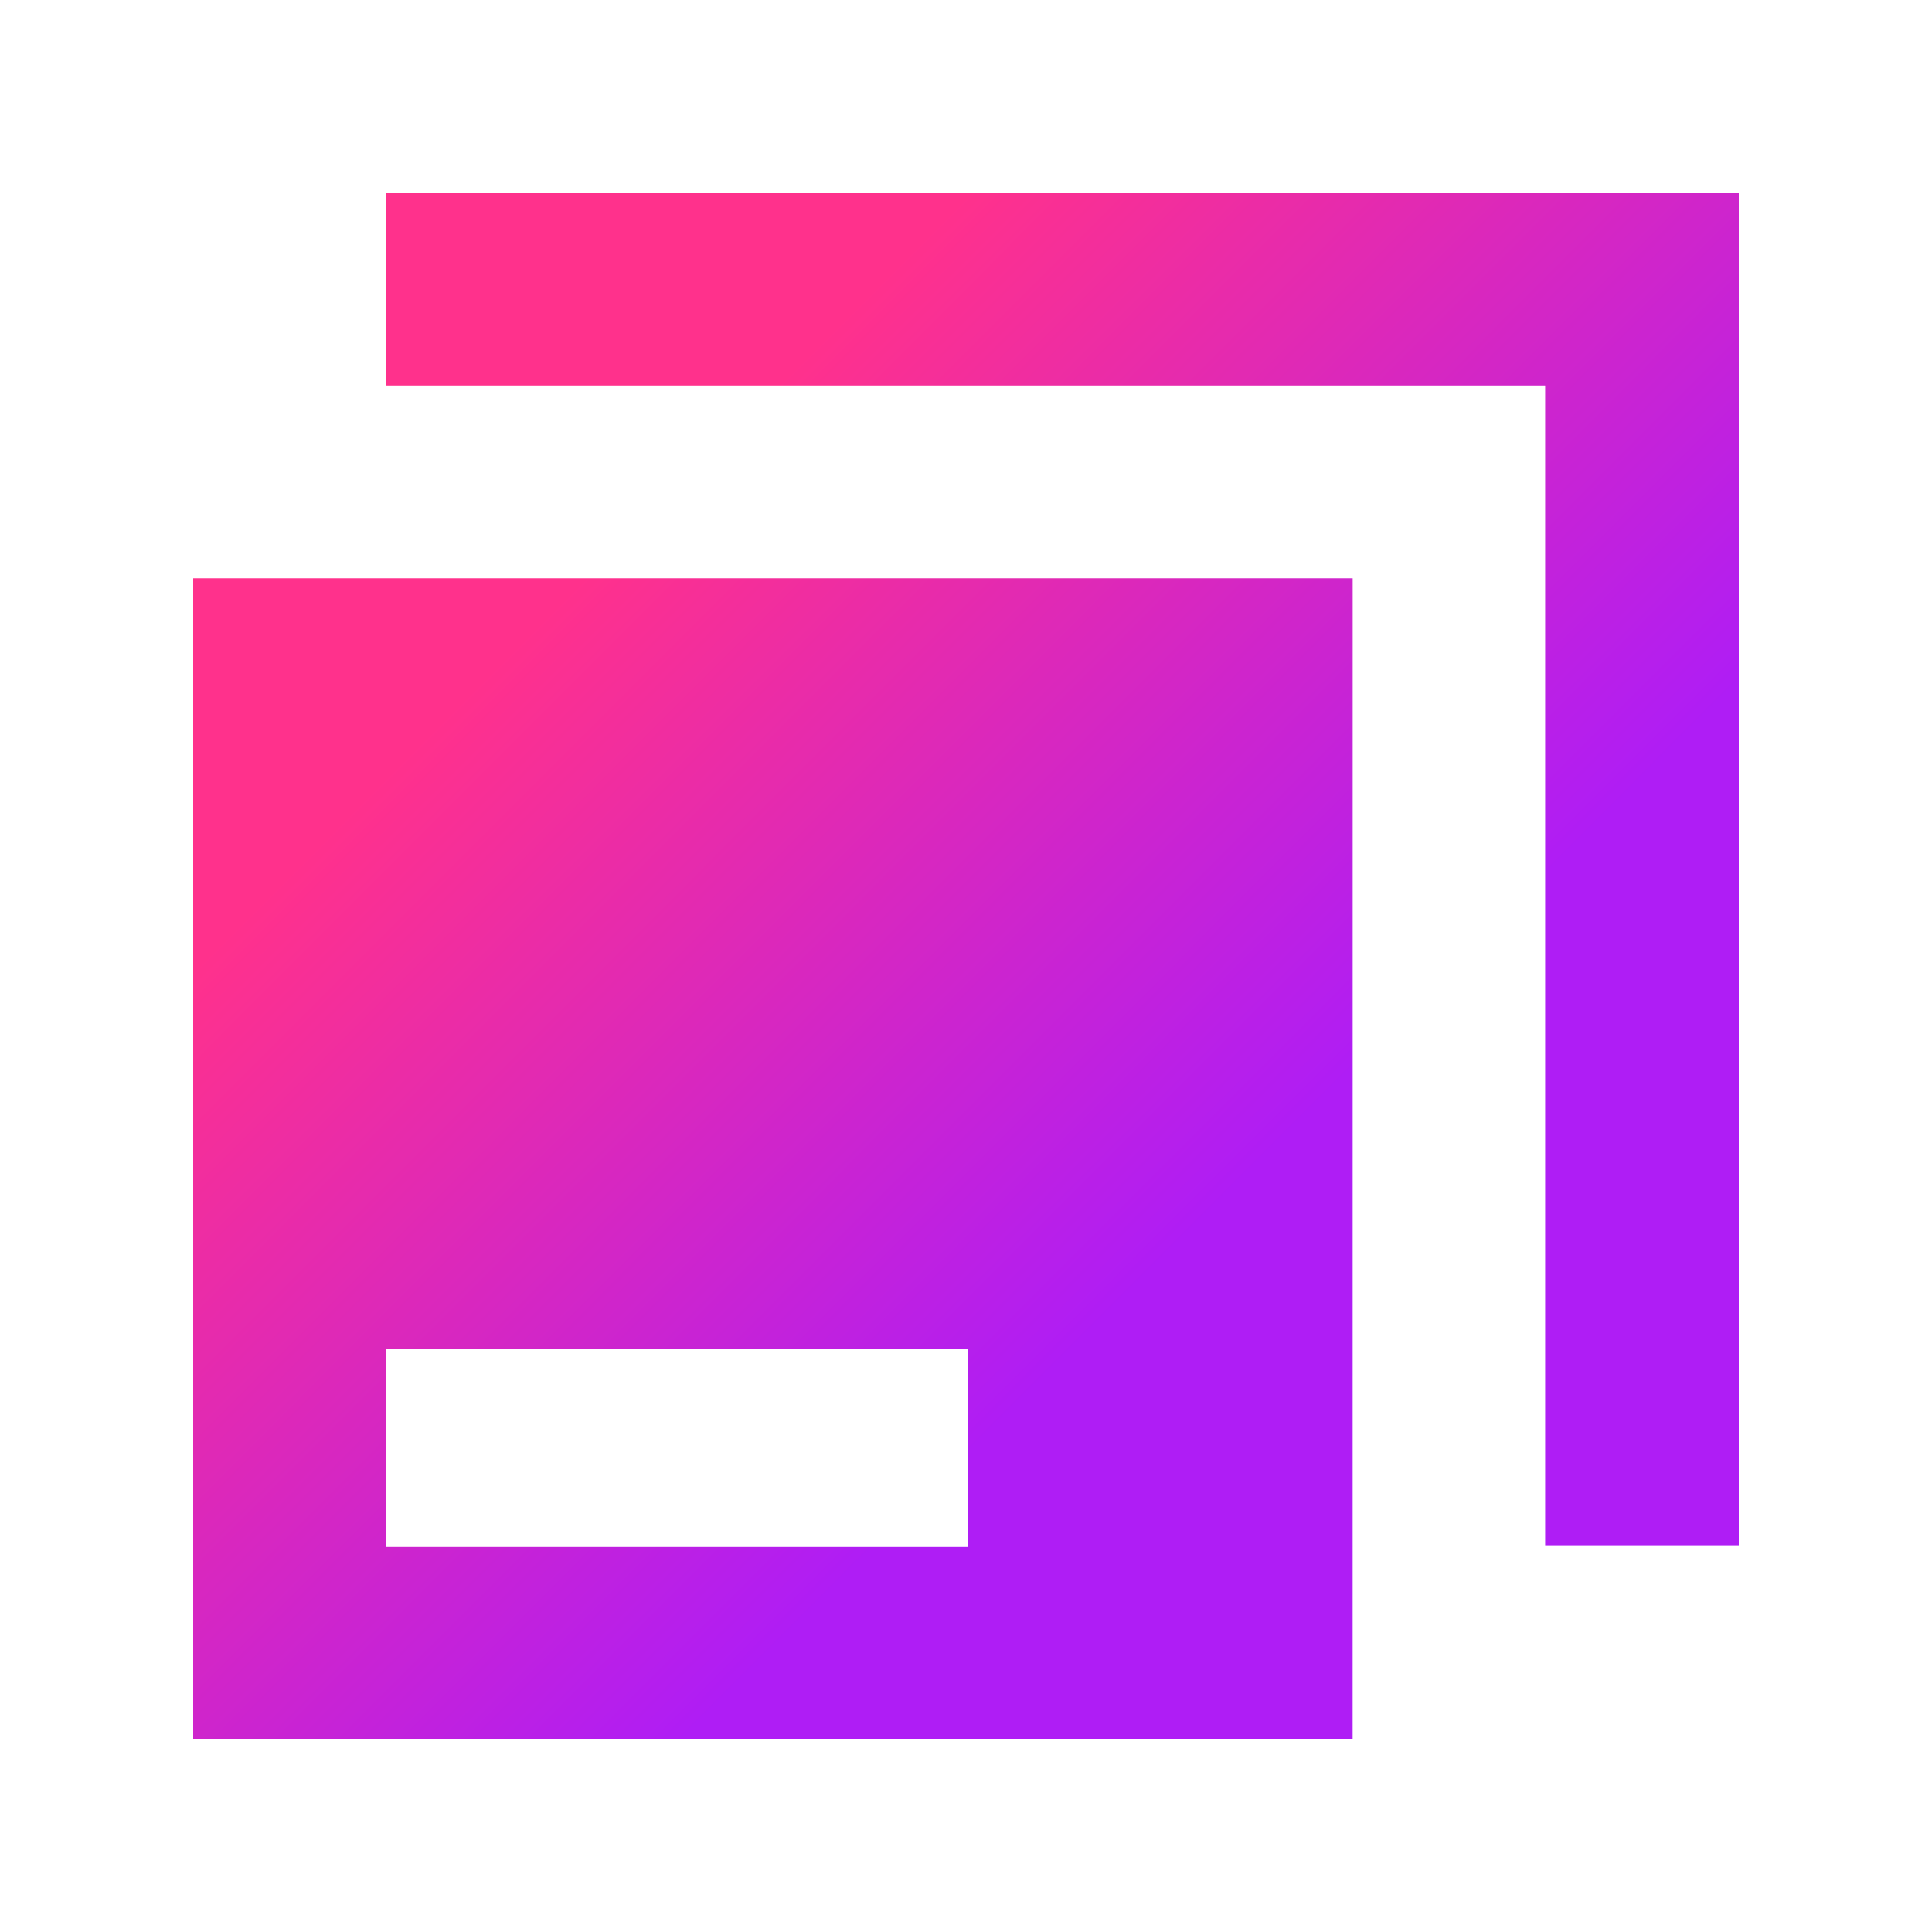
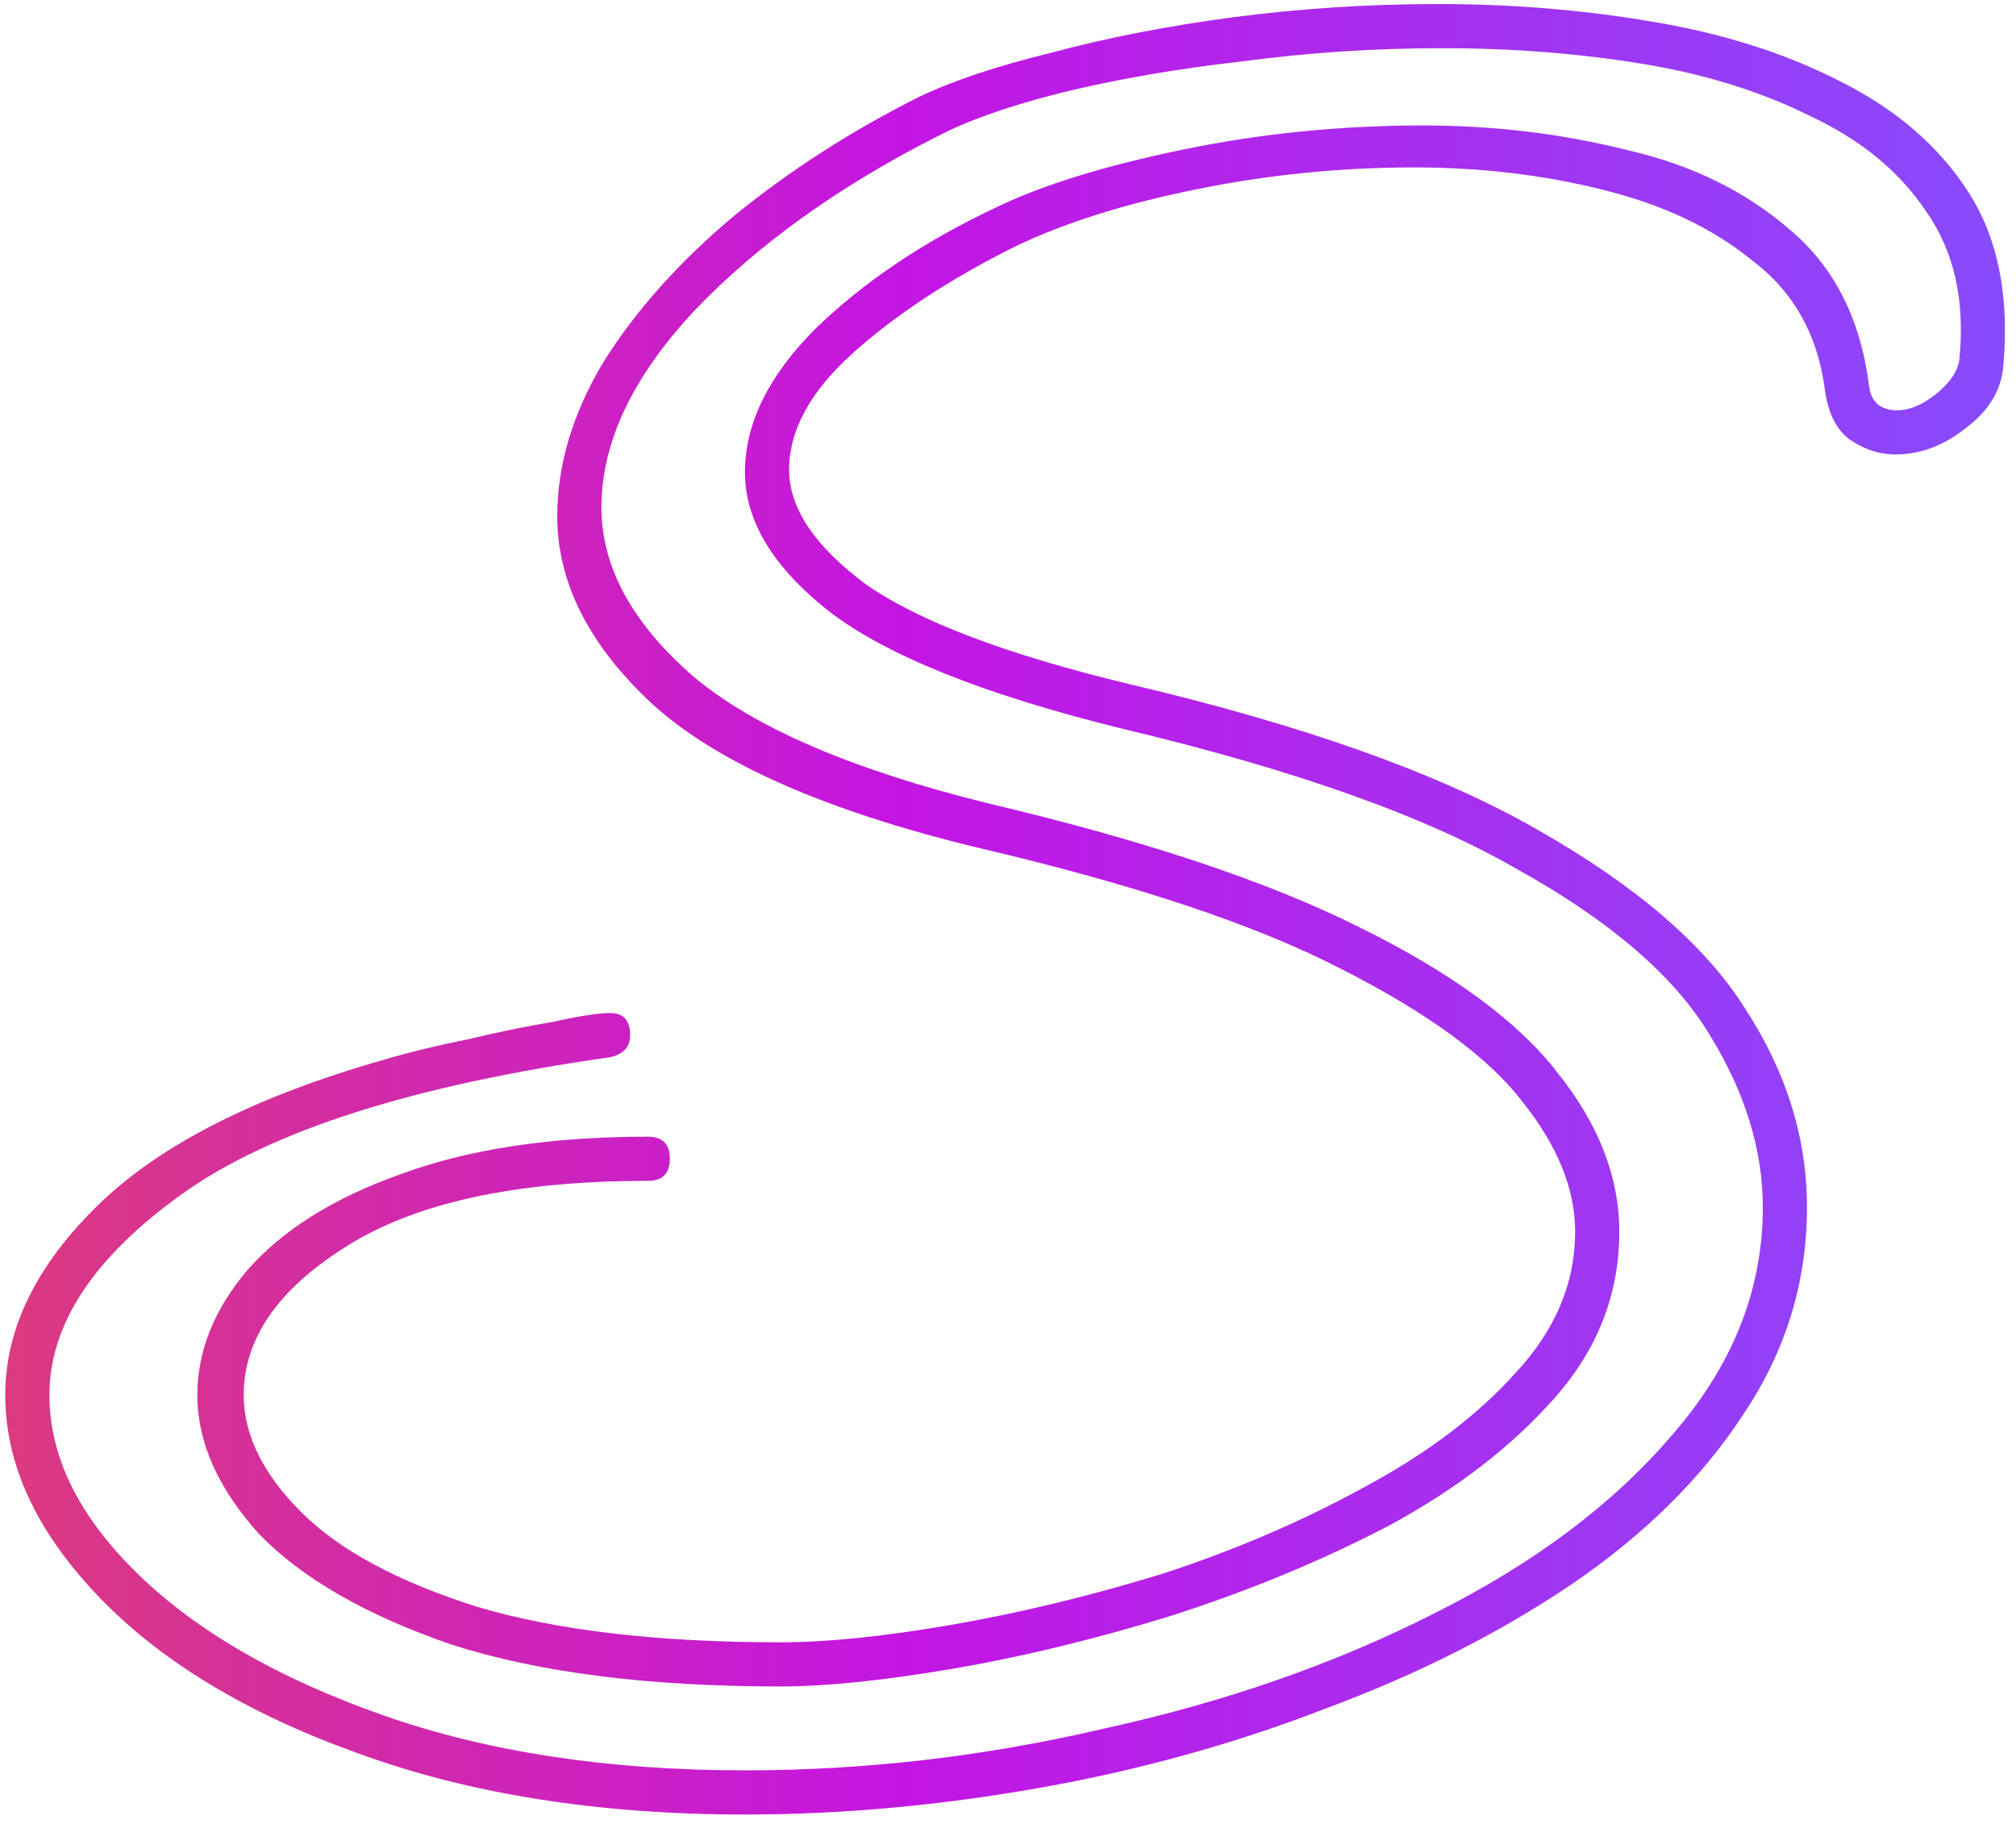
- <svg xmlns="http://www.w3.org/2000/svg" width="40" height="40" viewBox="0 0 40 40" fill="none">
-   <path d="M7.994 4L36 4L36 31.994L31.991 31.994L31.991 7.981L7.994 7.981L7.994 4ZM28.006 11.972L28.005 36L4 36L4 11.972L28.006 11.972ZM20.035 27.926L7.984 27.926L7.984 32.029L20.035 32.029L20.035 27.926Z" fill="url(#paint0_linear_2004_19)" />
+ <svg xmlns="http://www.w3.org/2000/svg" width="210" height="190" viewBox="0 0 210 190" fill="none">
+   <path d="M77.598 189.02C62.265 189.02 48.772 186.873 37.118 182.58C25.618 178.44 16.648 172.997 10.208 166.25C3.768 159.503 0.548 152.527 0.548 145.32C0.548 138.42 3.768 131.827 10.208 125.54C16.648 119.253 26.615 114.193 40.108 110.36C42.715 109.593 45.551 108.903 48.618 108.29C51.838 107.523 54.828 106.91 57.588 106.45C60.348 105.837 62.342 105.53 63.568 105.53C64.948 105.53 65.638 106.297 65.638 107.83C65.638 109.057 64.948 109.823 63.568 110.13C43.022 113.043 28.148 117.797 18.948 124.39C9.748 130.983 5.148 137.96 5.148 145.32C5.148 151.76 8.215 157.97 14.348 163.95C20.482 169.93 28.991 174.837 39.878 178.67C50.765 182.503 63.338 184.42 77.598 184.42C90.171 184.42 102.668 182.963 115.088 180.05C127.662 177.29 139.085 173.303 149.358 168.09C159.785 162.877 168.065 156.667 174.198 149.46C180.485 142.253 183.628 134.357 183.628 125.77C183.628 119.79 181.788 113.81 178.108 107.83C174.428 101.697 167.758 95.947 158.098 90.58C148.592 85.06 134.792 80.153 116.698 75.86C102.438 72.333 92.318 68.27 86.338 63.67C80.511 59.07 77.598 54.24 77.598 49.18C77.598 44.12 80.052 39.137 84.958 34.23C90.018 29.323 96.305 25.107 103.818 21.58C108.572 19.28 115.012 17.287 123.138 15.6C131.265 13.913 139.622 13.07 148.208 13.07C155.568 13.07 162.622 13.913 169.368 15.6C176.115 17.133 181.788 19.893 186.388 23.88C190.988 27.713 193.748 33.08 194.668 39.98C194.822 41.82 195.818 42.74 197.658 42.74C198.885 42.74 200.188 42.203 201.568 41.13C203.102 39.903 203.945 38.677 204.098 37.45C204.712 31.317 203.562 26.18 200.648 22.04C197.888 17.9 193.902 14.603 188.688 12.15C183.475 9.543 177.572 7.703 170.978 6.63C164.385 5.557 157.485 5.02 150.278 5.02C143.225 5.02 136.248 5.48 129.348 6.4C122.602 7.167 116.392 8.24 110.718 9.62C105.198 11 100.828 12.533 97.608 14.22C87.335 19.433 78.901 25.49 72.308 32.39C65.868 39.29 62.648 46.113 62.648 52.86C62.648 58.993 65.791 64.82 72.078 70.34C78.365 75.707 88.638 80.153 102.898 83.68C119.152 87.513 132.032 91.807 141.538 96.56C151.198 101.313 158.098 106.373 162.238 111.74C166.532 117.107 168.678 122.627 168.678 128.3C168.678 134.74 166.455 140.49 162.008 145.55C157.562 150.61 151.812 155.057 144.758 158.89C137.705 162.57 130.115 165.713 121.988 168.32C114.015 170.773 106.425 172.613 99.218 173.84C92.011 175.067 86.031 175.68 81.278 175.68C67.478 175.68 56.055 174.223 47.008 171.31C38.115 168.243 31.445 164.41 26.998 159.81C22.705 155.057 20.558 150.227 20.558 145.32C20.558 140.72 22.322 136.35 25.848 132.21C29.528 128.07 34.818 124.773 41.718 122.32C48.772 119.713 57.358 118.41 67.478 118.41C69.011 118.41 69.778 119.177 69.778 120.71C69.778 122.243 69.011 123.01 67.478 123.01C53.678 123.01 43.175 125.31 35.968 129.91C28.915 134.357 25.388 139.493 25.388 145.32C25.388 149.46 27.381 153.523 31.368 157.51C35.355 161.497 41.488 164.793 49.768 167.4C58.048 169.853 68.552 171.08 81.278 171.08C86.185 171.08 92.165 170.467 99.218 169.24C106.272 168.013 113.555 166.25 121.068 163.95C128.582 161.497 135.558 158.507 141.998 154.98C148.592 151.453 153.882 147.467 157.868 143.02C162.008 138.573 164.078 133.667 164.078 128.3C164.078 123.853 162.238 119.33 158.558 114.73C155.032 110.13 148.745 105.53 139.698 100.93C130.805 96.33 118.155 92.113 101.748 88.28C85.955 84.447 74.685 79.463 67.938 73.33C61.345 67.197 58.048 60.68 58.048 53.78C58.048 48.413 59.658 43.047 62.878 37.68C66.251 32.313 70.775 27.253 76.448 22.5C82.275 17.747 88.715 13.607 95.768 10.08C99.295 8.393 103.895 6.86 109.568 5.48C115.242 3.947 121.528 2.72 128.428 1.8C135.481 0.88 142.612 0.42 149.818 0.42C157.485 0.42 164.922 1.033 172.128 2.26C179.488 3.487 186.005 5.557 191.678 8.47C197.505 11.383 201.952 15.217 205.018 19.97C208.085 24.723 209.312 30.703 208.698 37.91C208.545 40.517 207.242 42.74 204.788 44.58C202.488 46.42 200.035 47.34 197.428 47.34C195.742 47.34 194.132 46.803 192.598 45.73C191.218 44.657 190.375 42.893 190.068 40.44C189.302 34.767 186.772 30.32 182.478 27.1C178.338 23.727 173.125 21.273 166.838 19.74C160.705 18.207 154.188 17.44 147.288 17.44C139.622 17.44 132.032 18.207 124.518 19.74C117.005 21.273 110.718 23.267 105.658 25.72C98.912 29.093 93.315 32.773 88.868 36.76C84.421 40.747 82.198 44.81 82.198 48.95C82.198 52.937 84.882 56.923 90.248 60.91C95.768 64.743 104.891 68.193 117.618 71.26C135.865 75.553 150.048 80.613 160.168 86.44C170.442 92.267 177.648 98.477 181.788 105.07C186.082 111.663 188.228 118.563 188.228 125.77C188.228 133.59 186.005 140.797 181.558 147.39C177.265 153.983 171.285 159.887 163.618 165.1C156.105 170.16 147.595 174.453 138.088 177.98C128.582 181.66 118.615 184.42 108.188 186.26C97.761 188.1 87.565 189.02 77.598 189.02Z" fill="url(#paint0_linear_22_2)" />
  <defs>
-     <linearGradient id="paint0_linear_2004_19" x1="4.851" y1="4.837" x2="32.864" y2="32.823" gradientUnits="userSpaceOnUse">
-       <stop offset="0.256" stop-color="#FF318C" />
-       <stop offset="0.723" stop-color="#AF1DF5" />
+     <linearGradient id="paint0_linear_22_2" x1="-34" y1="86" x2="224" y2="86" gradientUnits="userSpaceOnUse">
+       <stop stop-color="#E4475B" />
+       <stop offset="0.5" stop-color="#C315E3" />
+       <stop offset="1" stop-color="#8052FF" />
    </linearGradient>
  </defs>
</svg>
